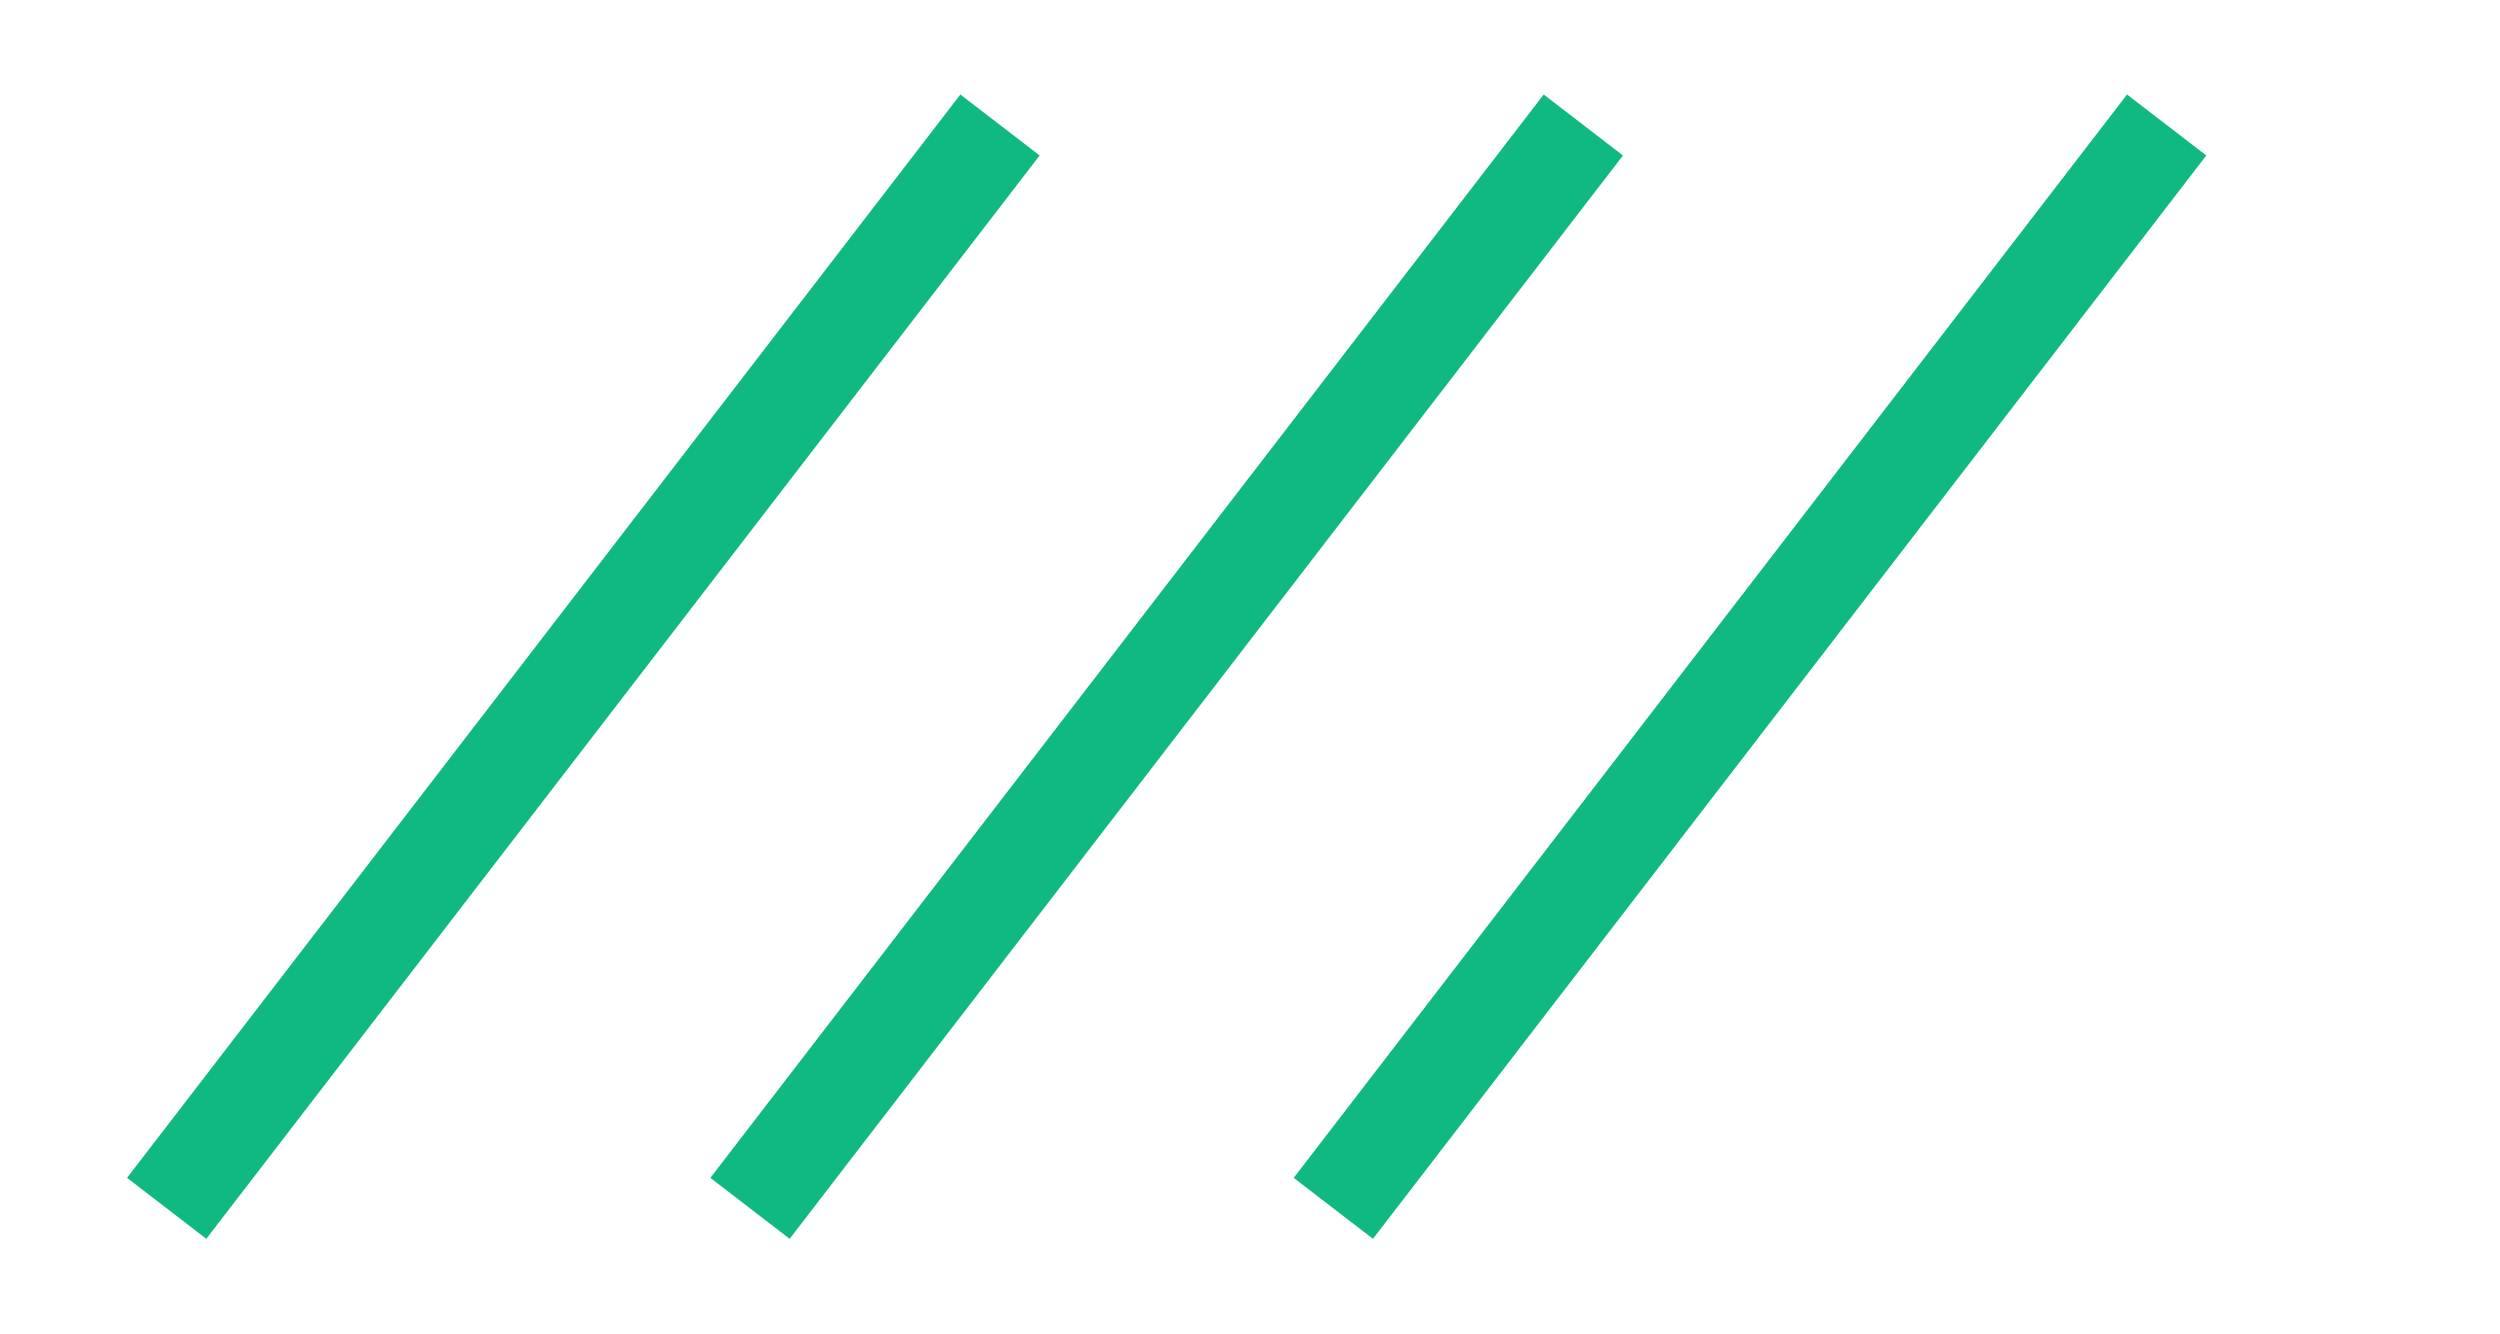
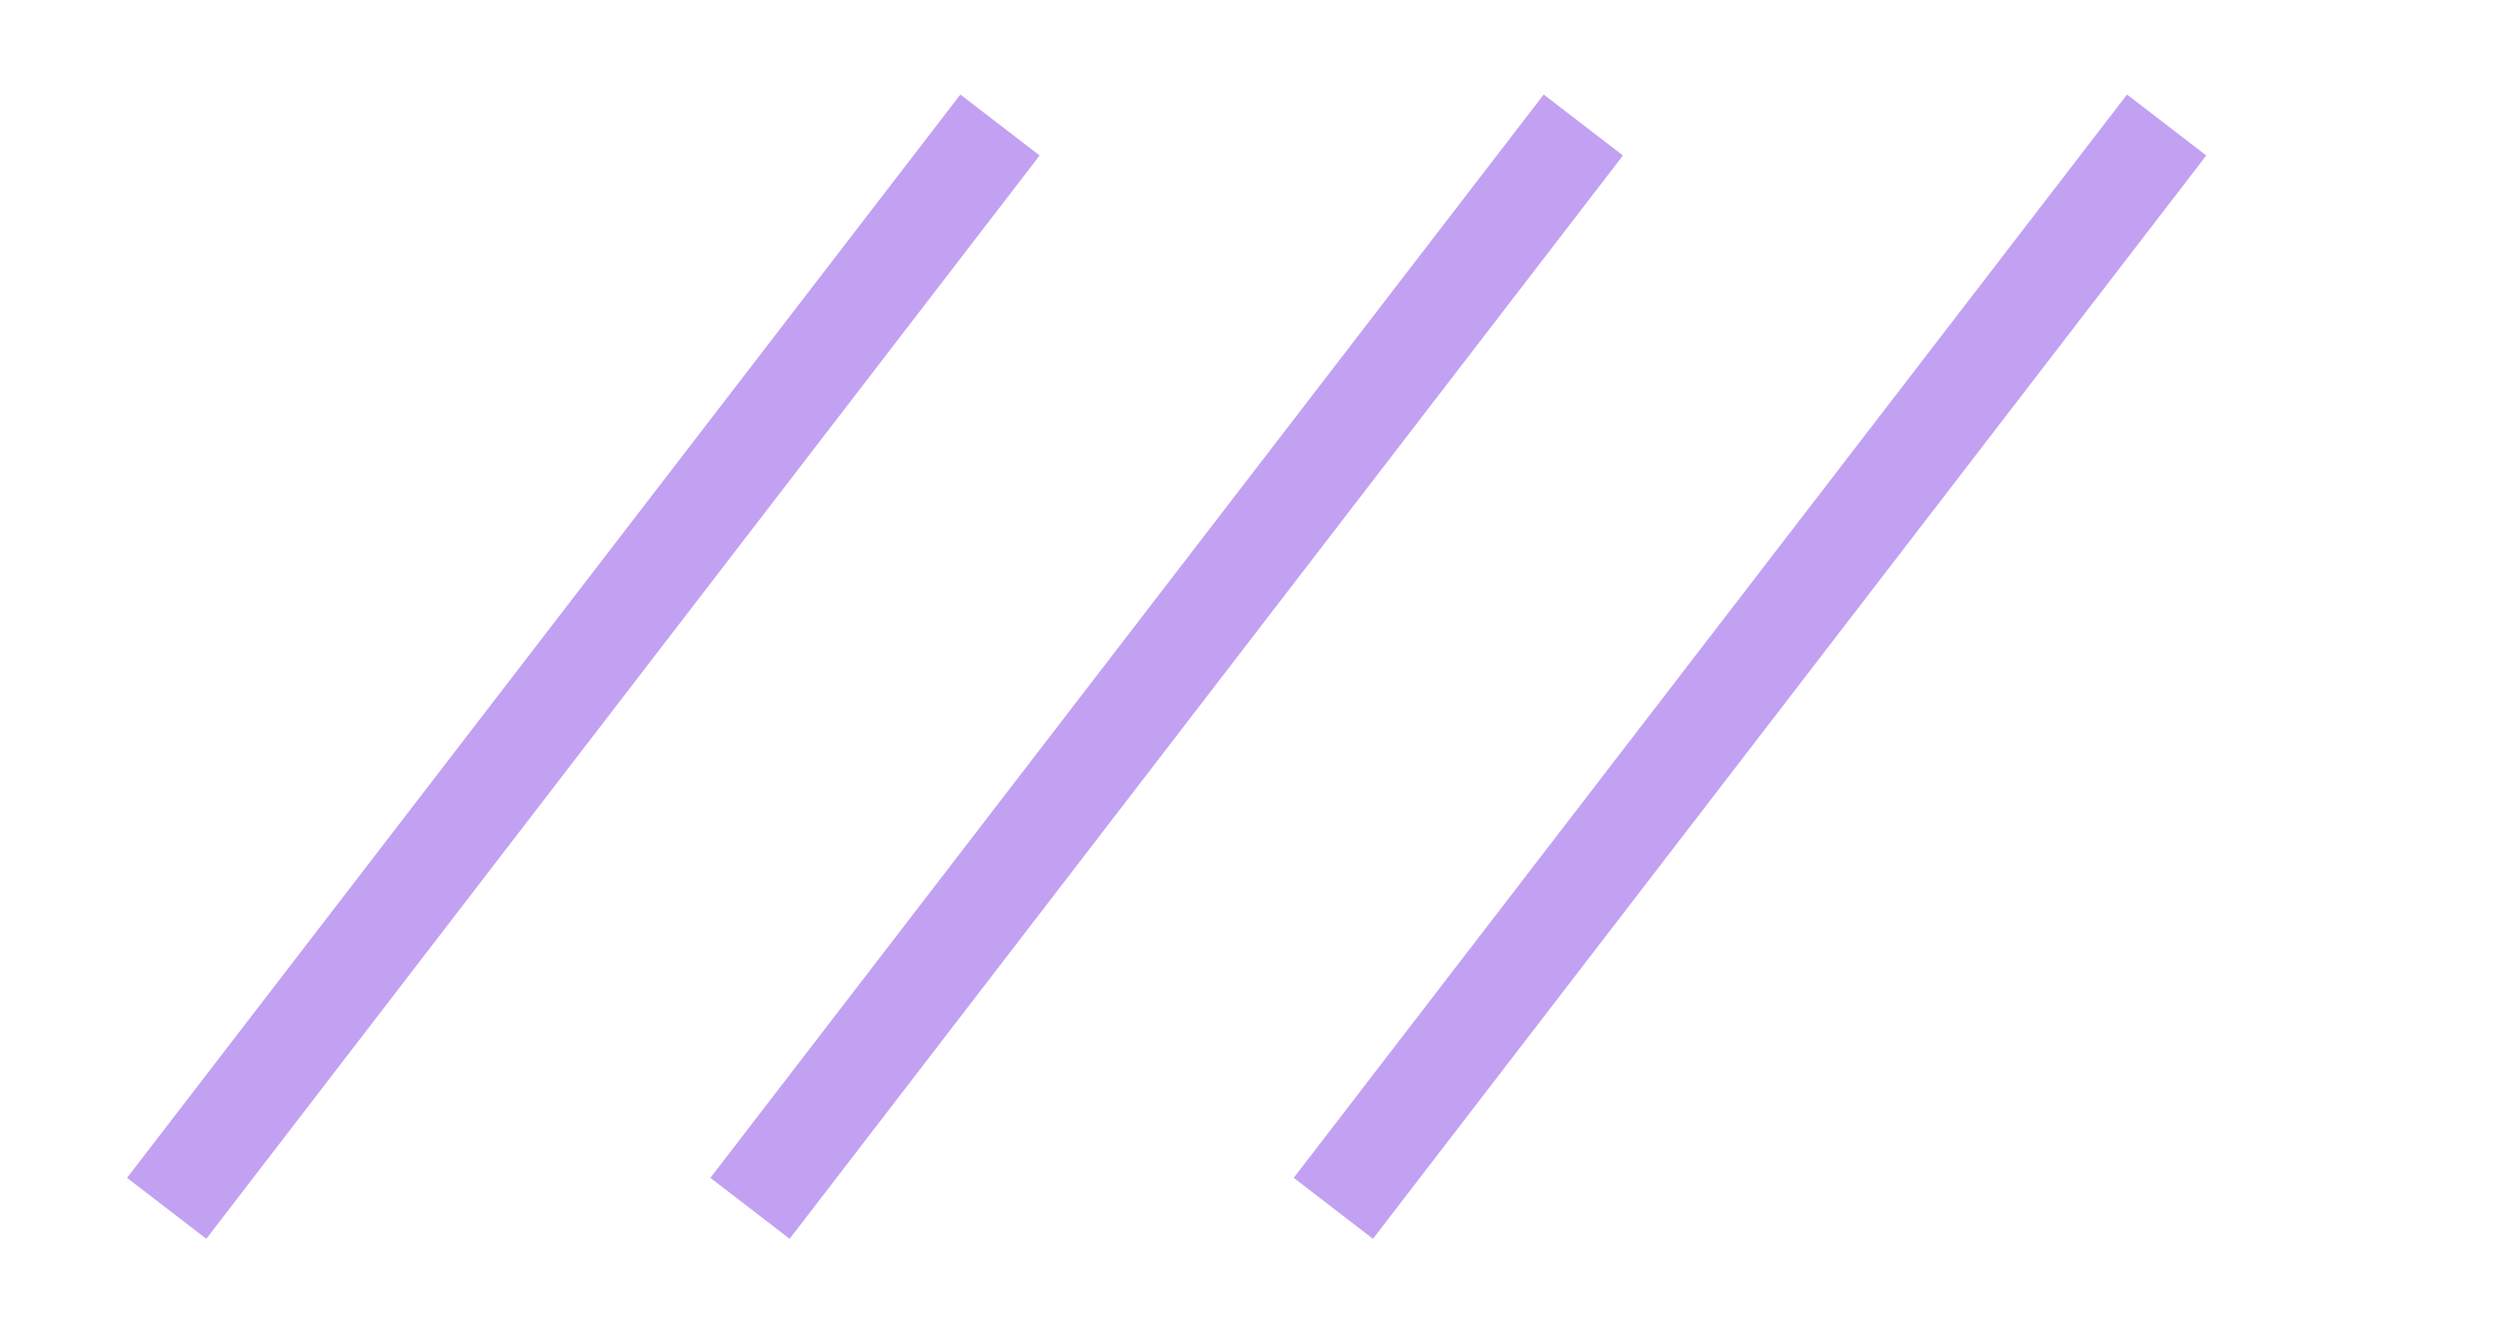
<svg xmlns="http://www.w3.org/2000/svg" viewBox="0 0 300 160">
-   <g fill="none" stroke="#10B981" stroke-width="12">
+   <g fill="none" stroke="#C3A1F2" stroke-width="12">
    <path d="M20 145L120 15" />
    <path d="M90 145L190 15" />
    <path d="M160 145L260 15" />
  </g>
</svg>
